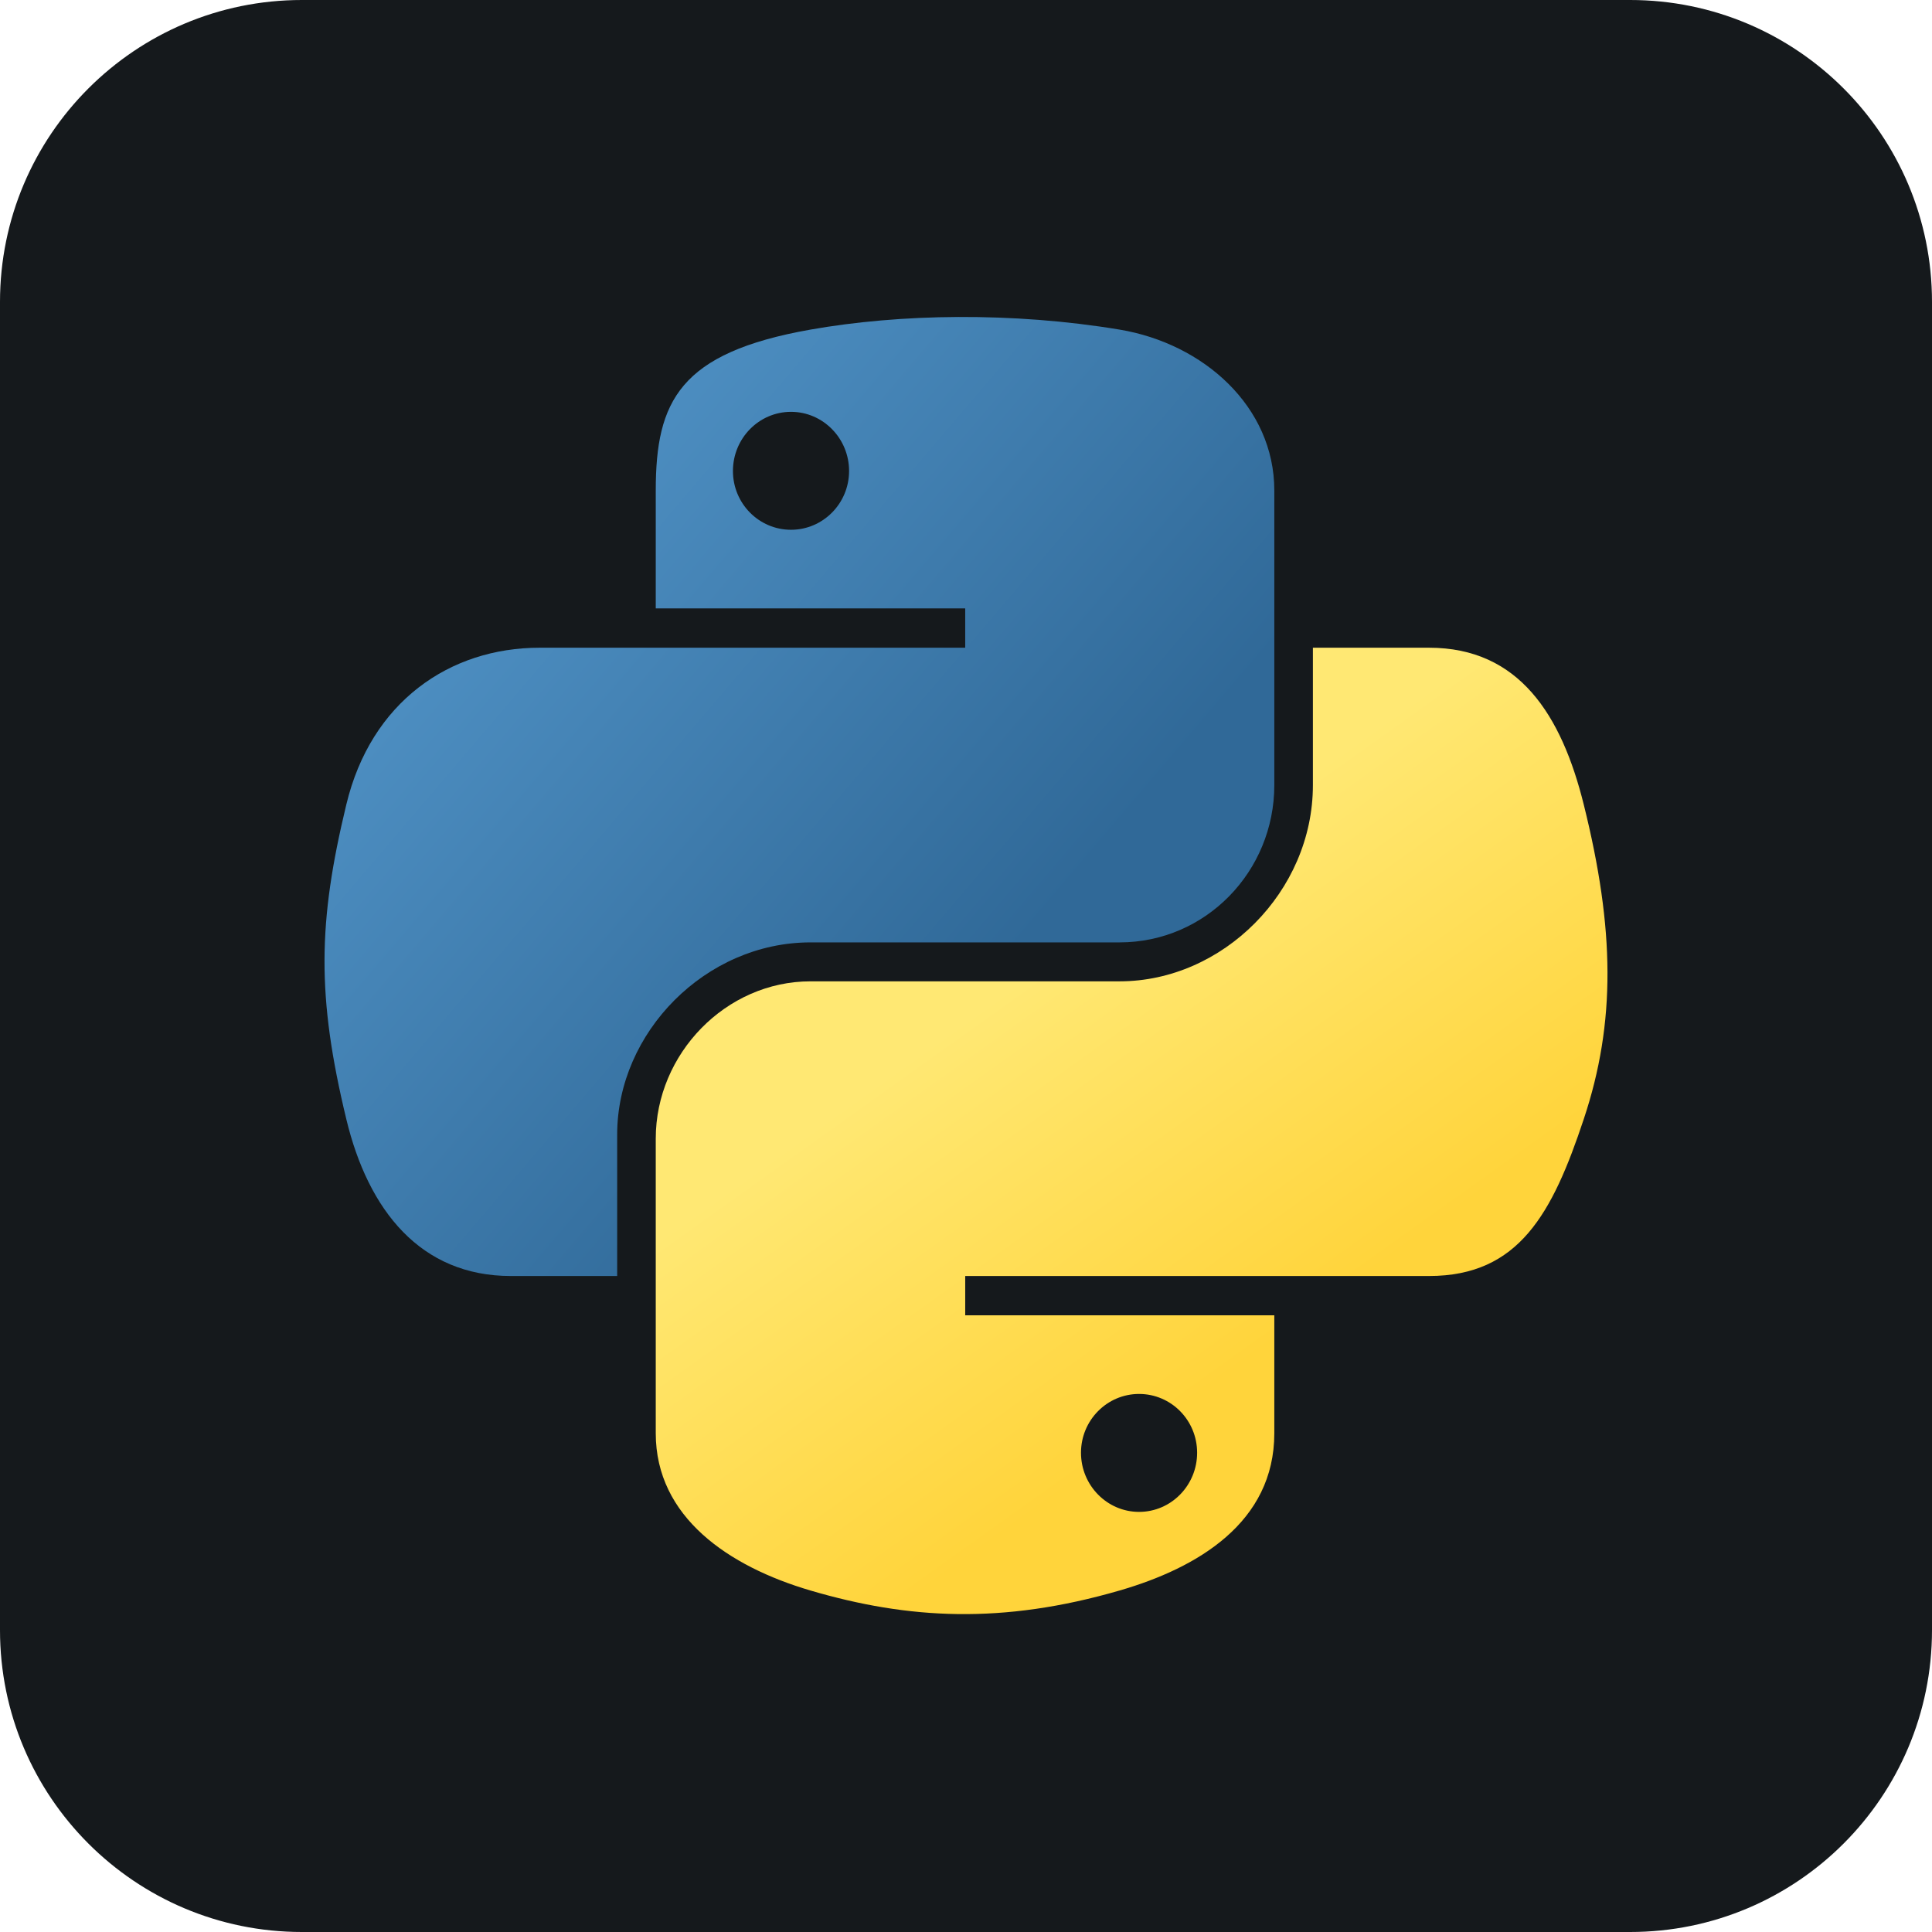
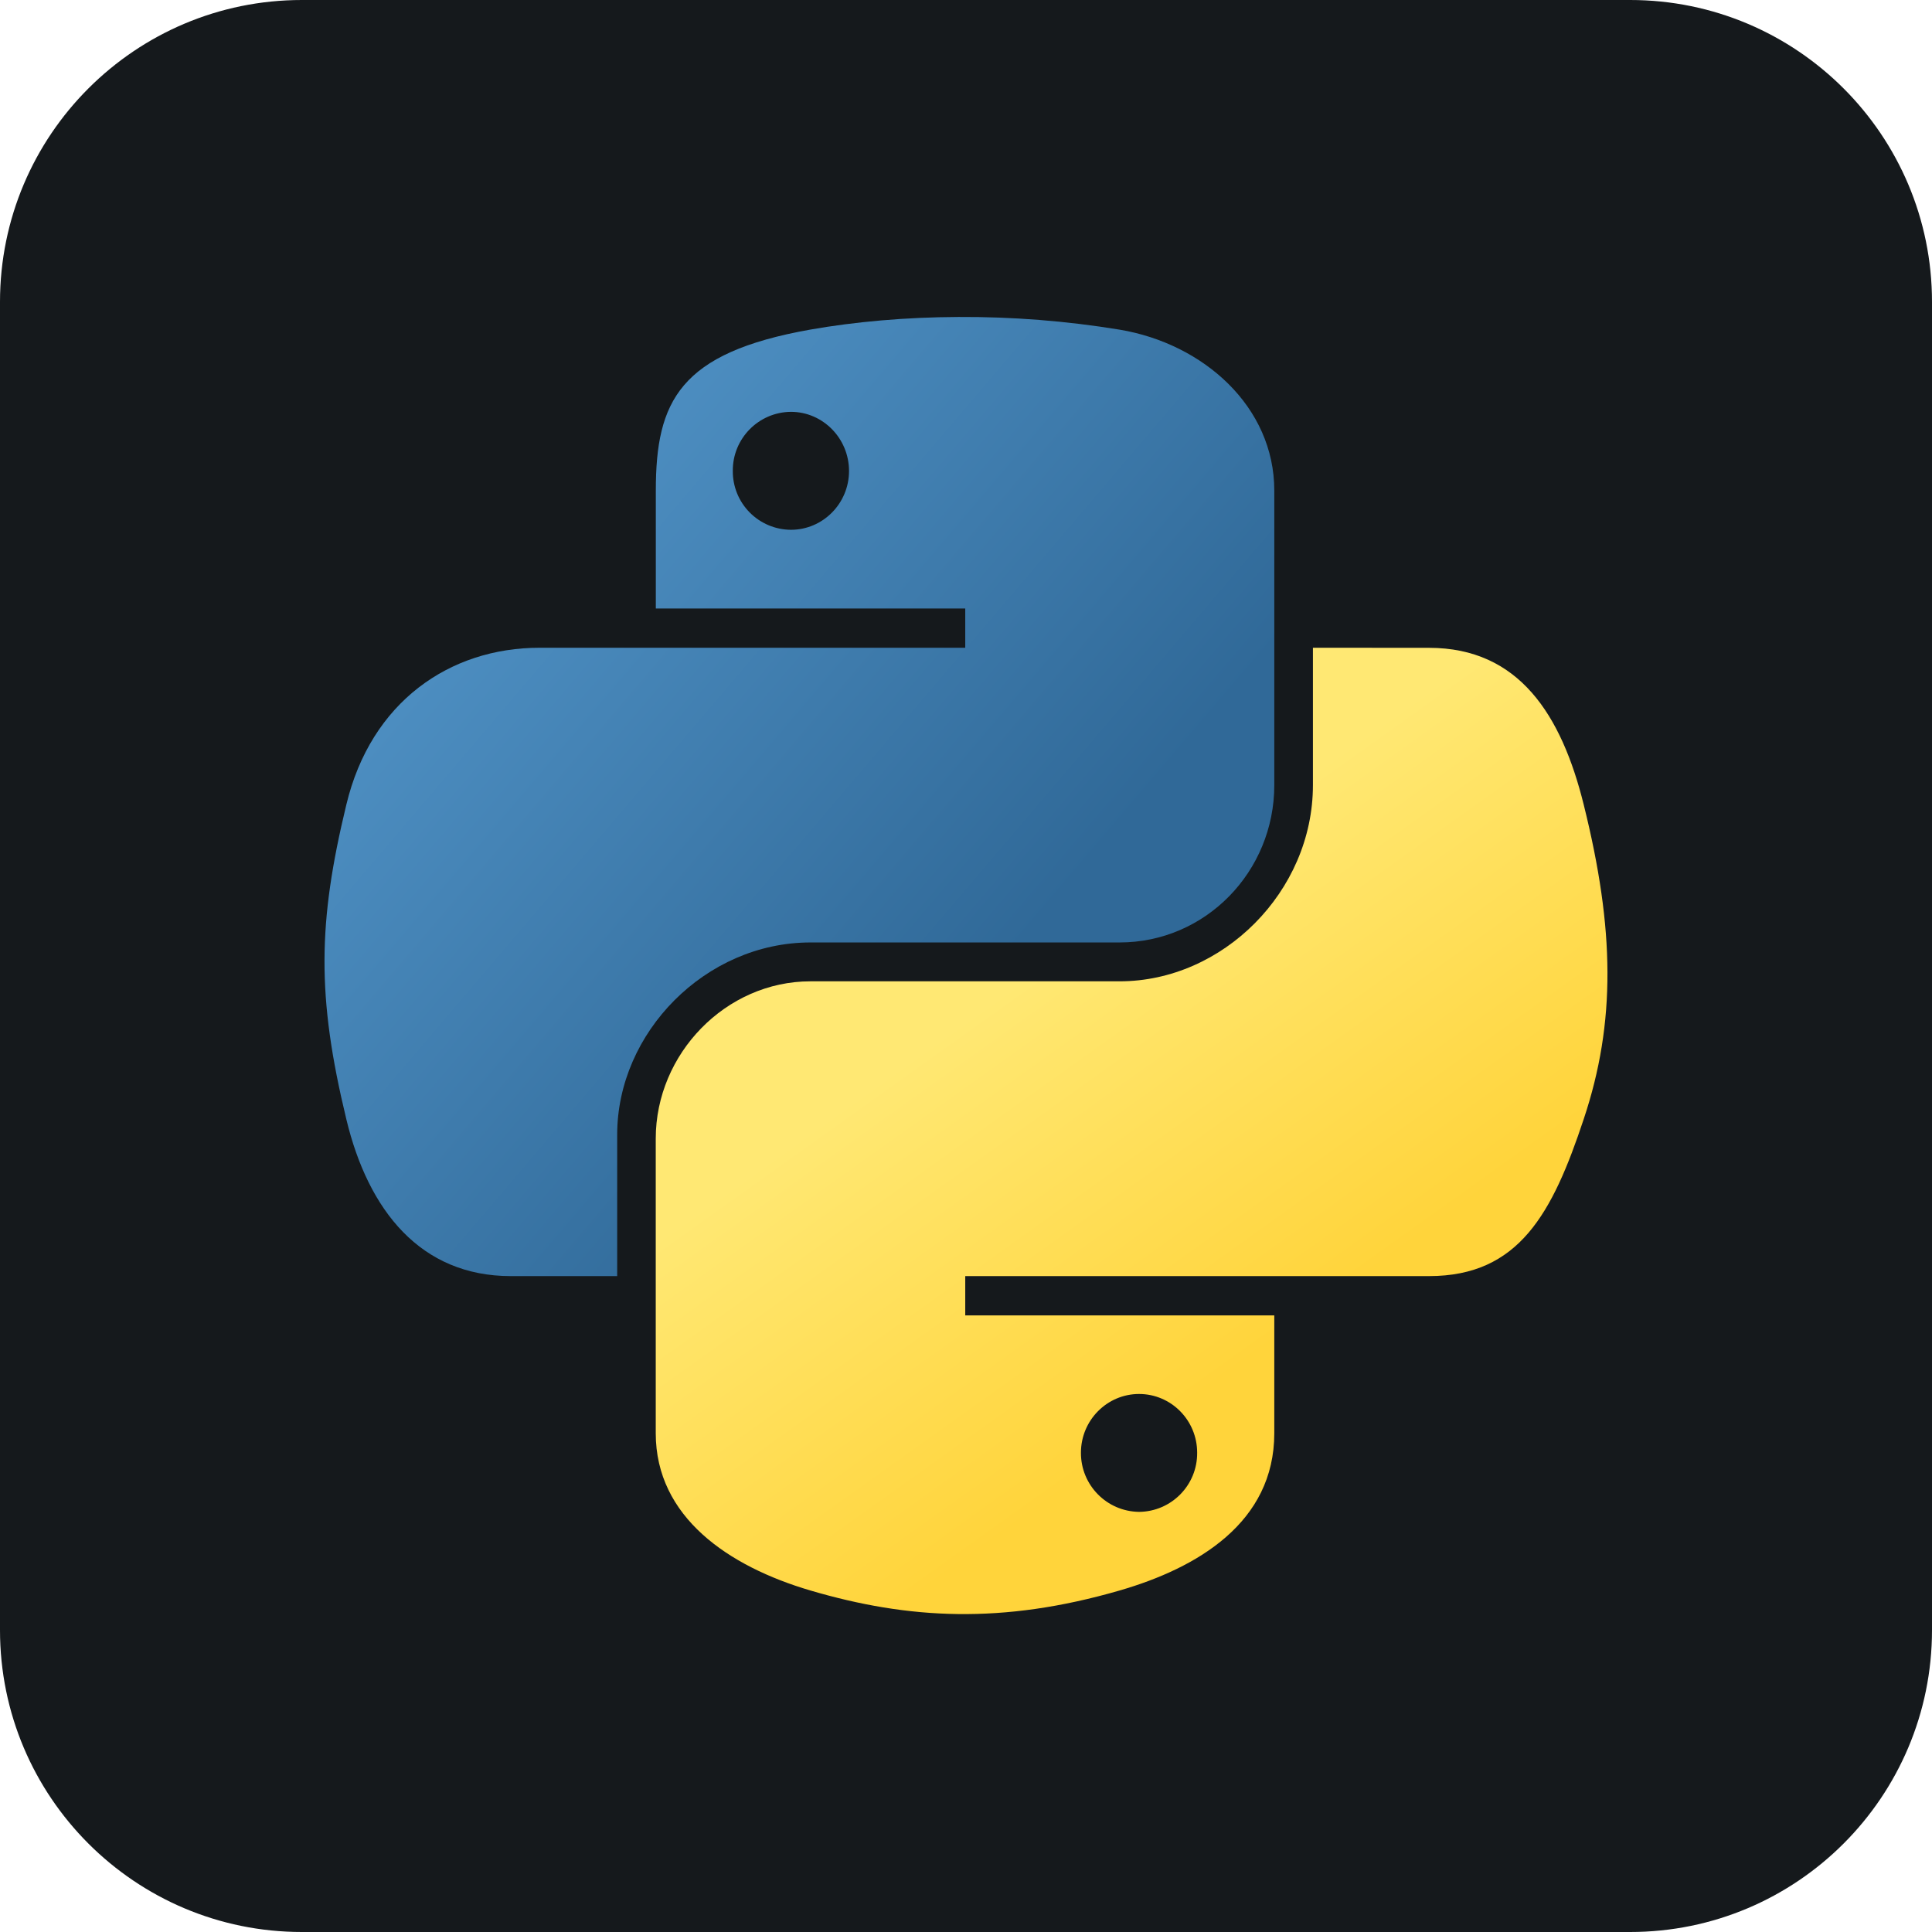
- <svg xmlns="http://www.w3.org/2000/svg" width="48" height="48" viewBox="0 0 256 256" fill="none">
-   <g transform="translate(0, 0)">
-     <svg width="256" height="256" title="Python" viewBox="0 0 256 256" fill="none" id="i0-python">
-       <style>
- #i0-python {
-     rect {fill: #15191C}
- }
- </style>
-       <rect width="256" height="256" rx="40" fill="#15191C" />
-       <path d="M126.988 42.001C119.978 42.034 113.284 42.632 107.393 43.674C90.042 46.74 86.891 53.156 86.891 64.989V80.616H127.896V85.826H86.891H71.502C59.586 85.826 49.151 92.989 45.887 106.615C42.122 122.233 41.955 131.98 45.887 148.288C48.801 160.428 55.762 169.077 67.679 169.077H81.778V150.343C81.778 136.809 93.488 124.871 107.393 124.871H148.35C159.751 124.871 168.853 115.484 168.853 104.034V64.989C168.853 53.876 159.478 45.529 148.35 43.674C141.306 42.502 133.998 41.969 126.988 42.001ZM104.813 54.57C109.048 54.57 112.507 58.086 112.507 62.408C112.507 66.715 109.048 70.198 104.813 70.198C100.562 70.198 97.118 66.715 97.118 62.408C97.118 58.086 100.562 54.57 104.813 54.57Z" fill="url(#i0-linearGradient1)" />
-       <path d="M173.966 85.826V104.034C173.966 118.151 161.998 130.032 148.35 130.032H107.393C96.175 130.032 86.891 139.634 86.891 150.869V189.914C86.891 201.027 96.554 207.563 107.393 210.751C120.373 214.568 132.82 215.257 148.35 210.751C158.673 207.762 168.853 201.747 168.853 189.914V174.287H127.896V169.077H168.853H189.355C201.272 169.077 205.713 160.765 209.857 148.288C214.138 135.444 213.956 123.092 209.857 106.615C206.912 94.751 201.287 85.826 189.355 85.826H173.966ZM150.931 184.705C155.182 184.705 158.625 188.188 158.625 192.495C158.625 196.817 155.182 200.333 150.931 200.333C146.695 200.333 143.237 196.817 143.237 192.495C143.237 188.188 146.695 184.705 150.931 184.705Z" fill="url(#i0-linearGradient2)" />
-       <linearGradient id="i0-linearGradient1" x1="43" y1="42" x2="137.552" y2="122.571" gradientUnits="userSpaceOnUse">
-         <stop stop-color="#5A9FD4" />
-         <stop offset="1" stop-color="#306998" />
-       </linearGradient>
-       <linearGradient id="i0-linearGradient2" x1="149.946" y1="191.181" x2="116.024" y2="143.647" gradientUnits="userSpaceOnUse">
-         <stop stop-color="#FFD43B" />
-         <stop offset="1" stop-color="#FFE873" />
-       </linearGradient>
-     </svg>
-   </g>
+ <svg xmlns="http://www.w3.org/2000/svg" width="48" height="48" fill="none" viewBox="0 0 256 256">
+   <svg width="256" height="256" viewBox="0 0 256 256">
+     <rect width="256" height="256" fill="#15191C" rx="40" />
+     <path fill="url(#a)" d="M126.99 42c-7.01.03-13.7.63-19.6 1.67C90.04 46.74 86.9 53.16 86.9 65v15.63h41v5.2H71.5c-11.91 0-22.35 7.17-25.61 20.8-3.77 15.61-3.94 25.36 0 41.67 2.91 12.14 9.87 20.79 21.79 20.79h14.1v-18.74c0-13.53 11.7-25.47 25.61-25.47h40.96c11.4 0 20.5-9.39 20.5-20.84V65c0-11.11-9.37-19.46-20.5-21.32A128 128 0 0 0 126.99 42M104.8 54.57c4.24 0 7.7 3.52 7.7 7.84 0 4.3-3.46 7.79-7.7 7.79a7.74 7.74 0 0 1-7.7-7.8 7.77 7.77 0 0 1 7.7-7.83" />
+     <path fill="url(#b)" d="M173.97 85.83v18.2c0 14.12-11.97 26-25.62 26h-40.96c-11.22 0-20.5 9.6-20.5 20.84v39.04c0 11.12 9.66 17.65 20.5 20.84 12.98 3.82 25.43 4.5 40.96 0 10.32-2.99 20.5-9 20.5-20.84V174.3H127.9v-5.21h61.45c11.92 0 16.36-8.32 20.5-20.8 4.29-12.84 4.1-25.19 0-41.67-2.94-11.86-8.56-20.78-20.5-20.78zm-23.04 98.88c4.25 0 7.7 3.48 7.7 7.78a7.77 7.77 0 0 1-7.7 7.84 7.8 7.8 0 0 1-7.7-7.84c0-4.3 3.47-7.78 7.7-7.78" />
+     <linearGradient id="a" x1="43" x2="137.55" y1="42" y2="122.57" gradientUnits="userSpaceOnUse">
+       <stop stop-color="#5A9FD4" />
+       <stop offset="1" stop-color="#306998" />
+     </linearGradient>
+     <linearGradient id="b" x1="149.95" x2="116.02" y1="191.18" y2="143.65" gradientUnits="userSpaceOnUse">
+       <stop stop-color="#FFD43B" />
+       <stop offset="1" stop-color="#FFE873" />
+     </linearGradient>
+   </svg>
</svg>
